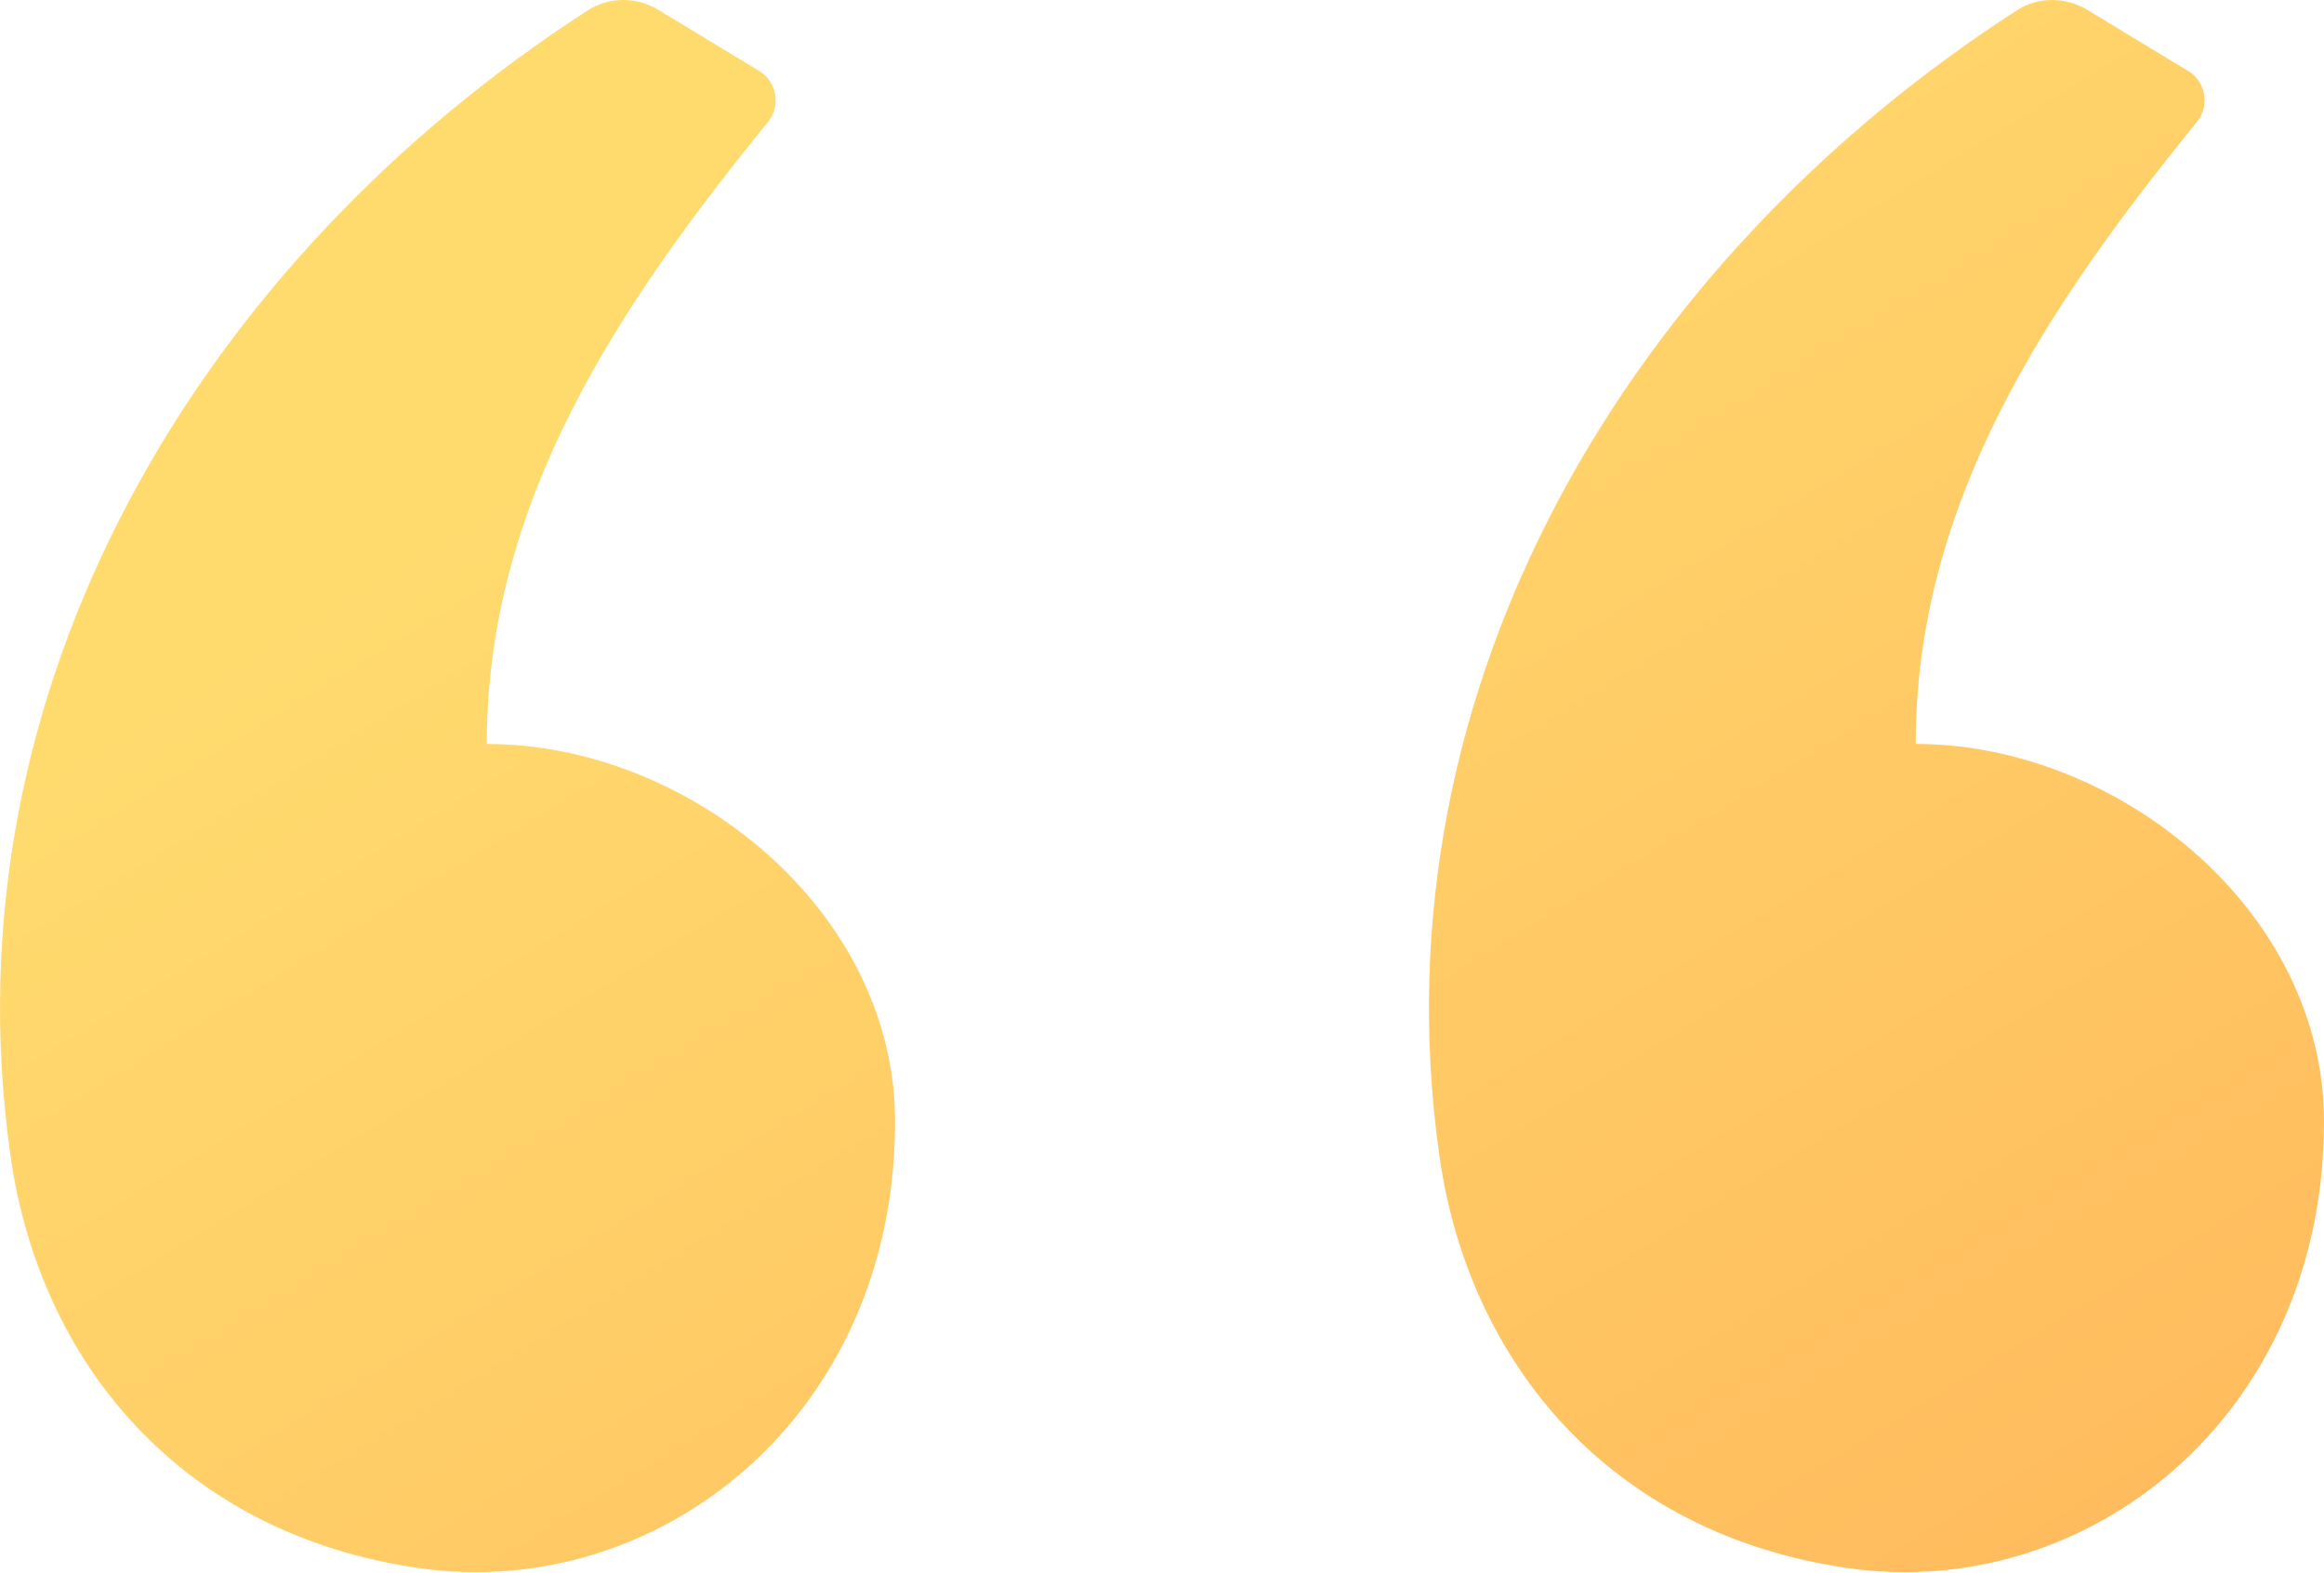
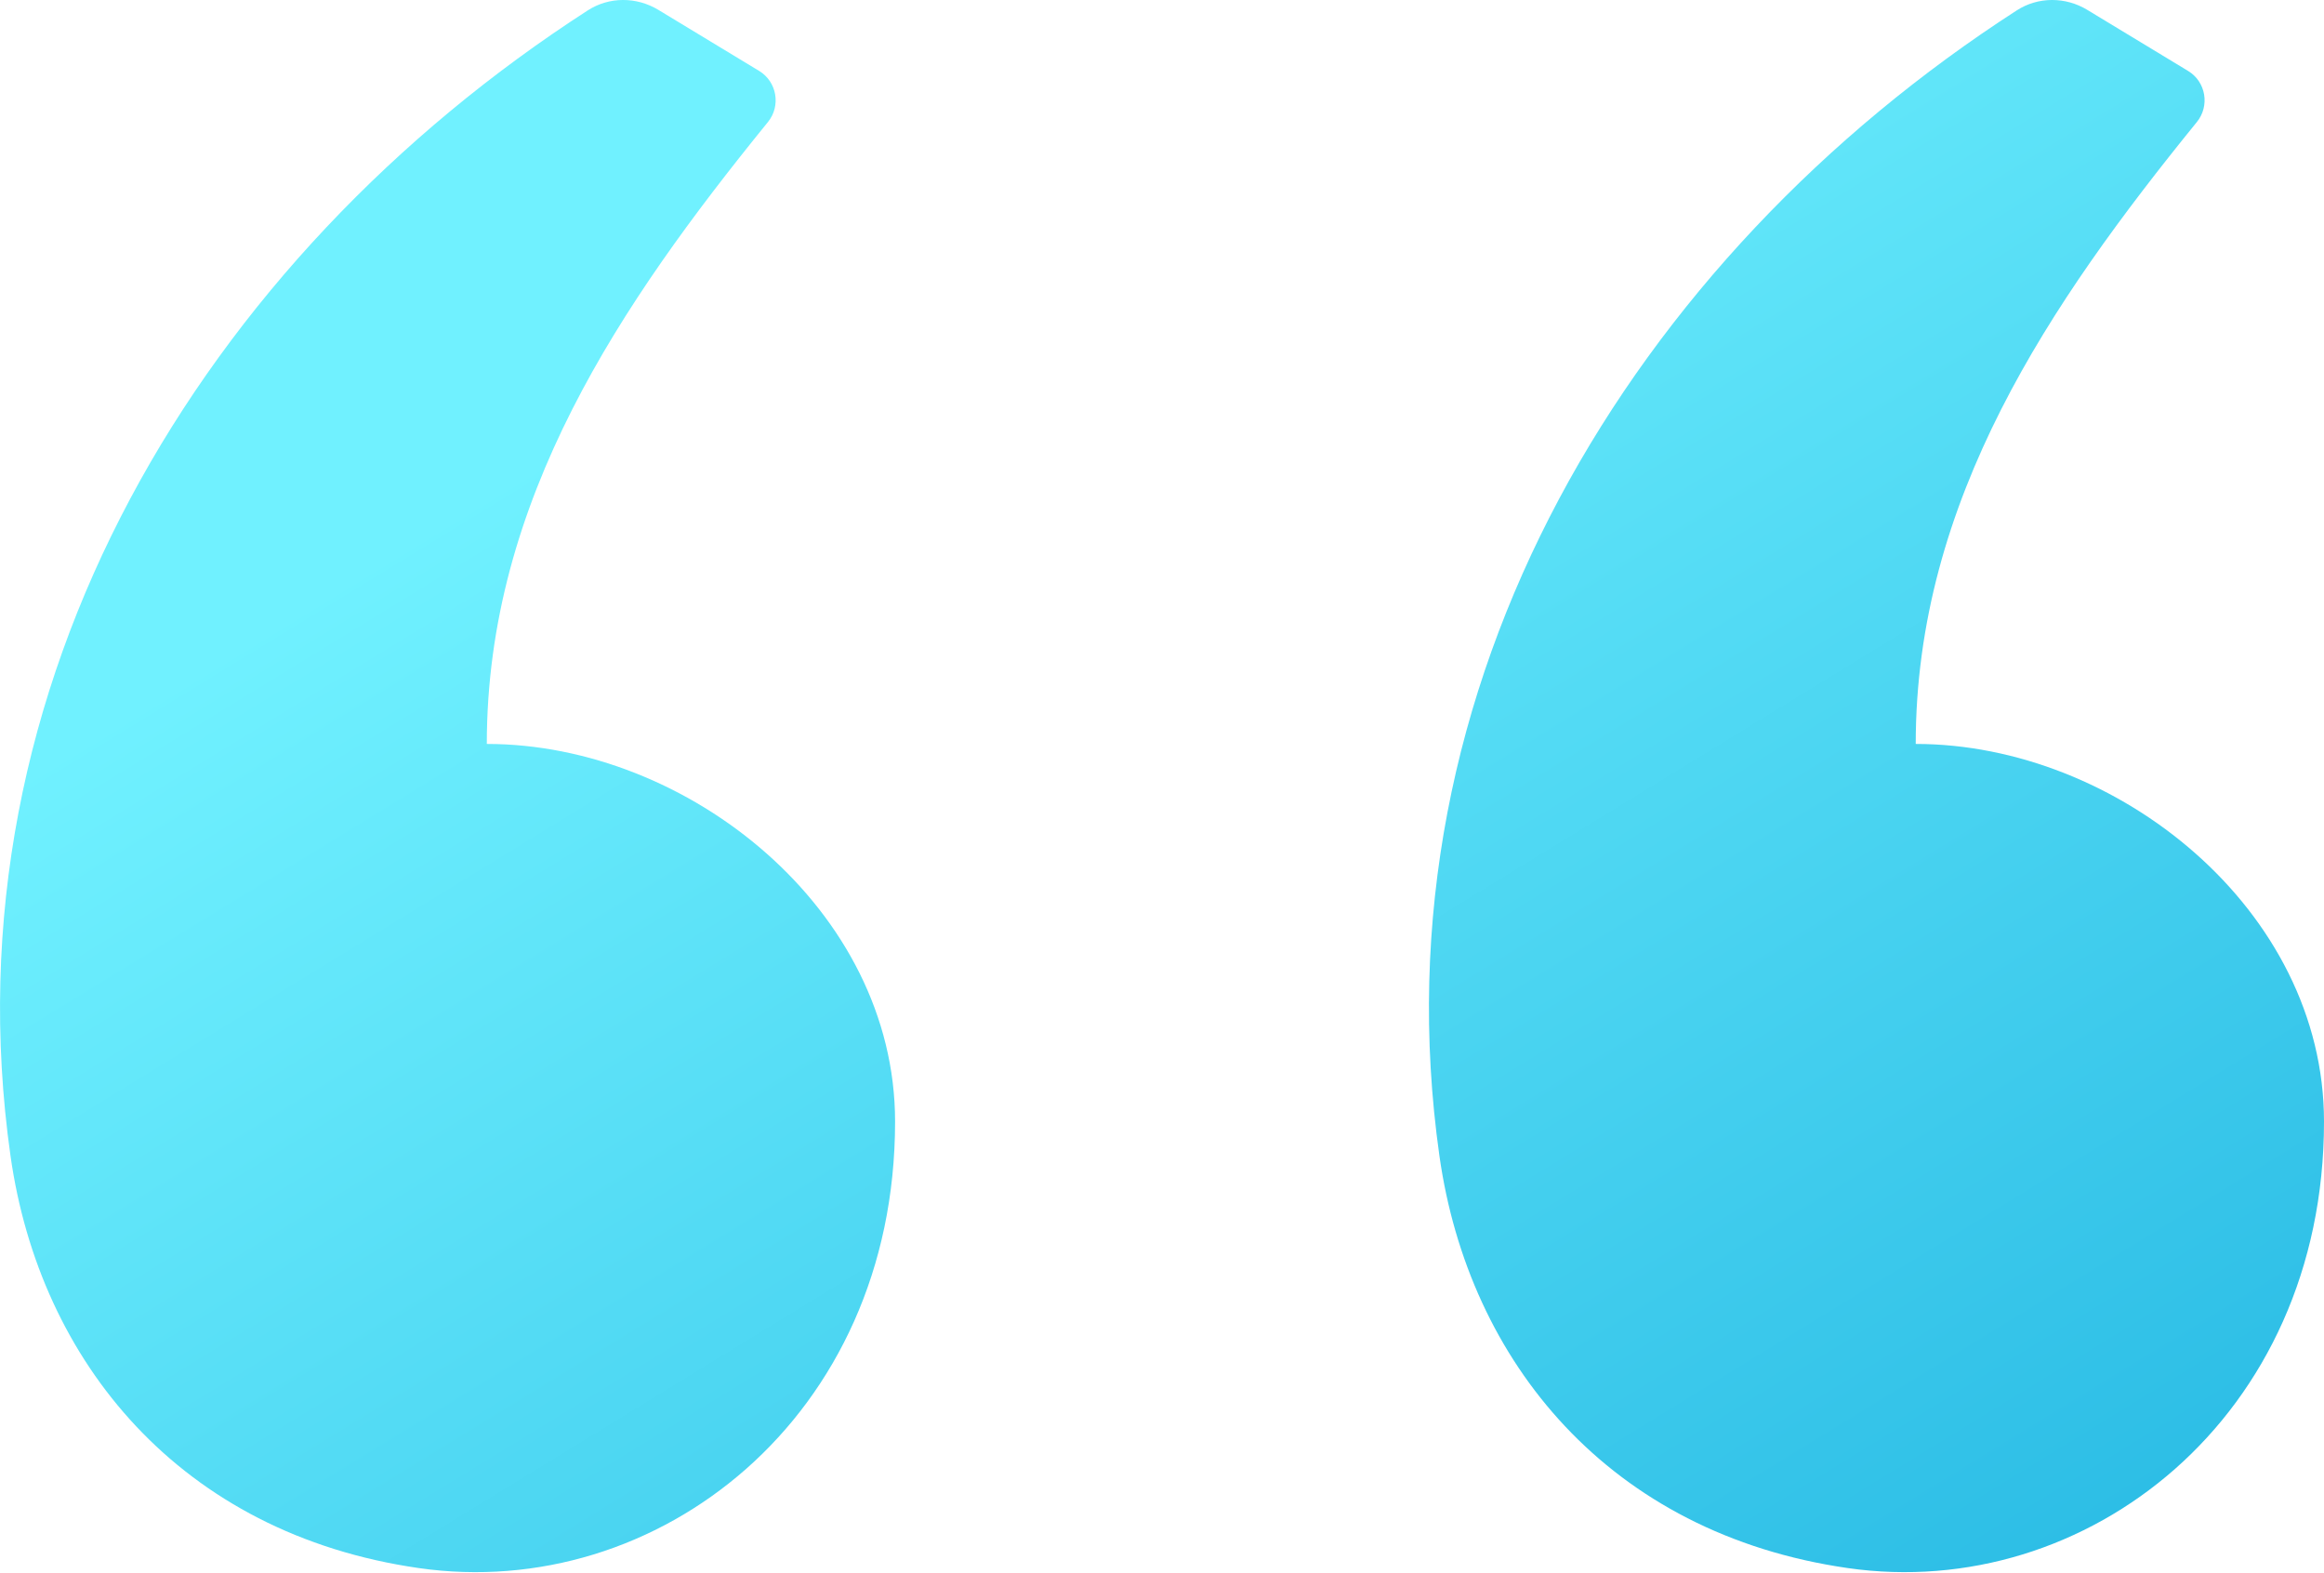
<svg xmlns="http://www.w3.org/2000/svg" width="34" height="23" viewBox="0 0 34 23" fill="none">
  <path fill-rule="evenodd" clip-rule="evenodd" d="M9.631 0.144L11.107 1.038C11.367 1.196 11.427 1.549 11.235 1.785C9.08 4.439 7.122 7.316 7.122 10.883C10.063 10.883 13.095 13.306 13.095 16.408C13.095 20.742 9.611 23.441 6.126 22.939C2.642 22.437 0.581 19.925 0.154 16.911C-0.826 9.999 2.986 3.774 8.599 0.152C8.912 -0.05 9.312 -0.049 9.631 0.144ZM30.536 0.144L32.012 1.038C32.273 1.196 32.332 1.549 32.14 1.785C29.985 4.439 28.027 7.316 28.027 10.883C30.969 10.883 34 13.306 34 16.408C34 20.742 30.516 23.441 27.032 22.939C23.547 22.437 21.486 19.925 21.059 16.911C20.079 9.999 23.892 3.774 29.505 0.152C29.817 -0.05 30.218 -0.049 30.536 0.144Z" fill="url(#paint0_linear)" />
  <defs>
    <linearGradient id="paint0_linear" x1="1.927" y1="4.65138e-07" x2="19.702" y2="29.018" gradientUnits="userSpaceOnUse">
-       <stop offset="0.259" stop-color="#FFDB6E" />
-       <stop offset="1" stop-color="#FFBC5E" />
+       <stop offset="0.259" stop-color="hsl(186, 100%, 72%)" />
+       <stop offset="1" stop-color="hsl(193, 79%, 54%)" />
    </linearGradient>
  </defs>
</svg>
